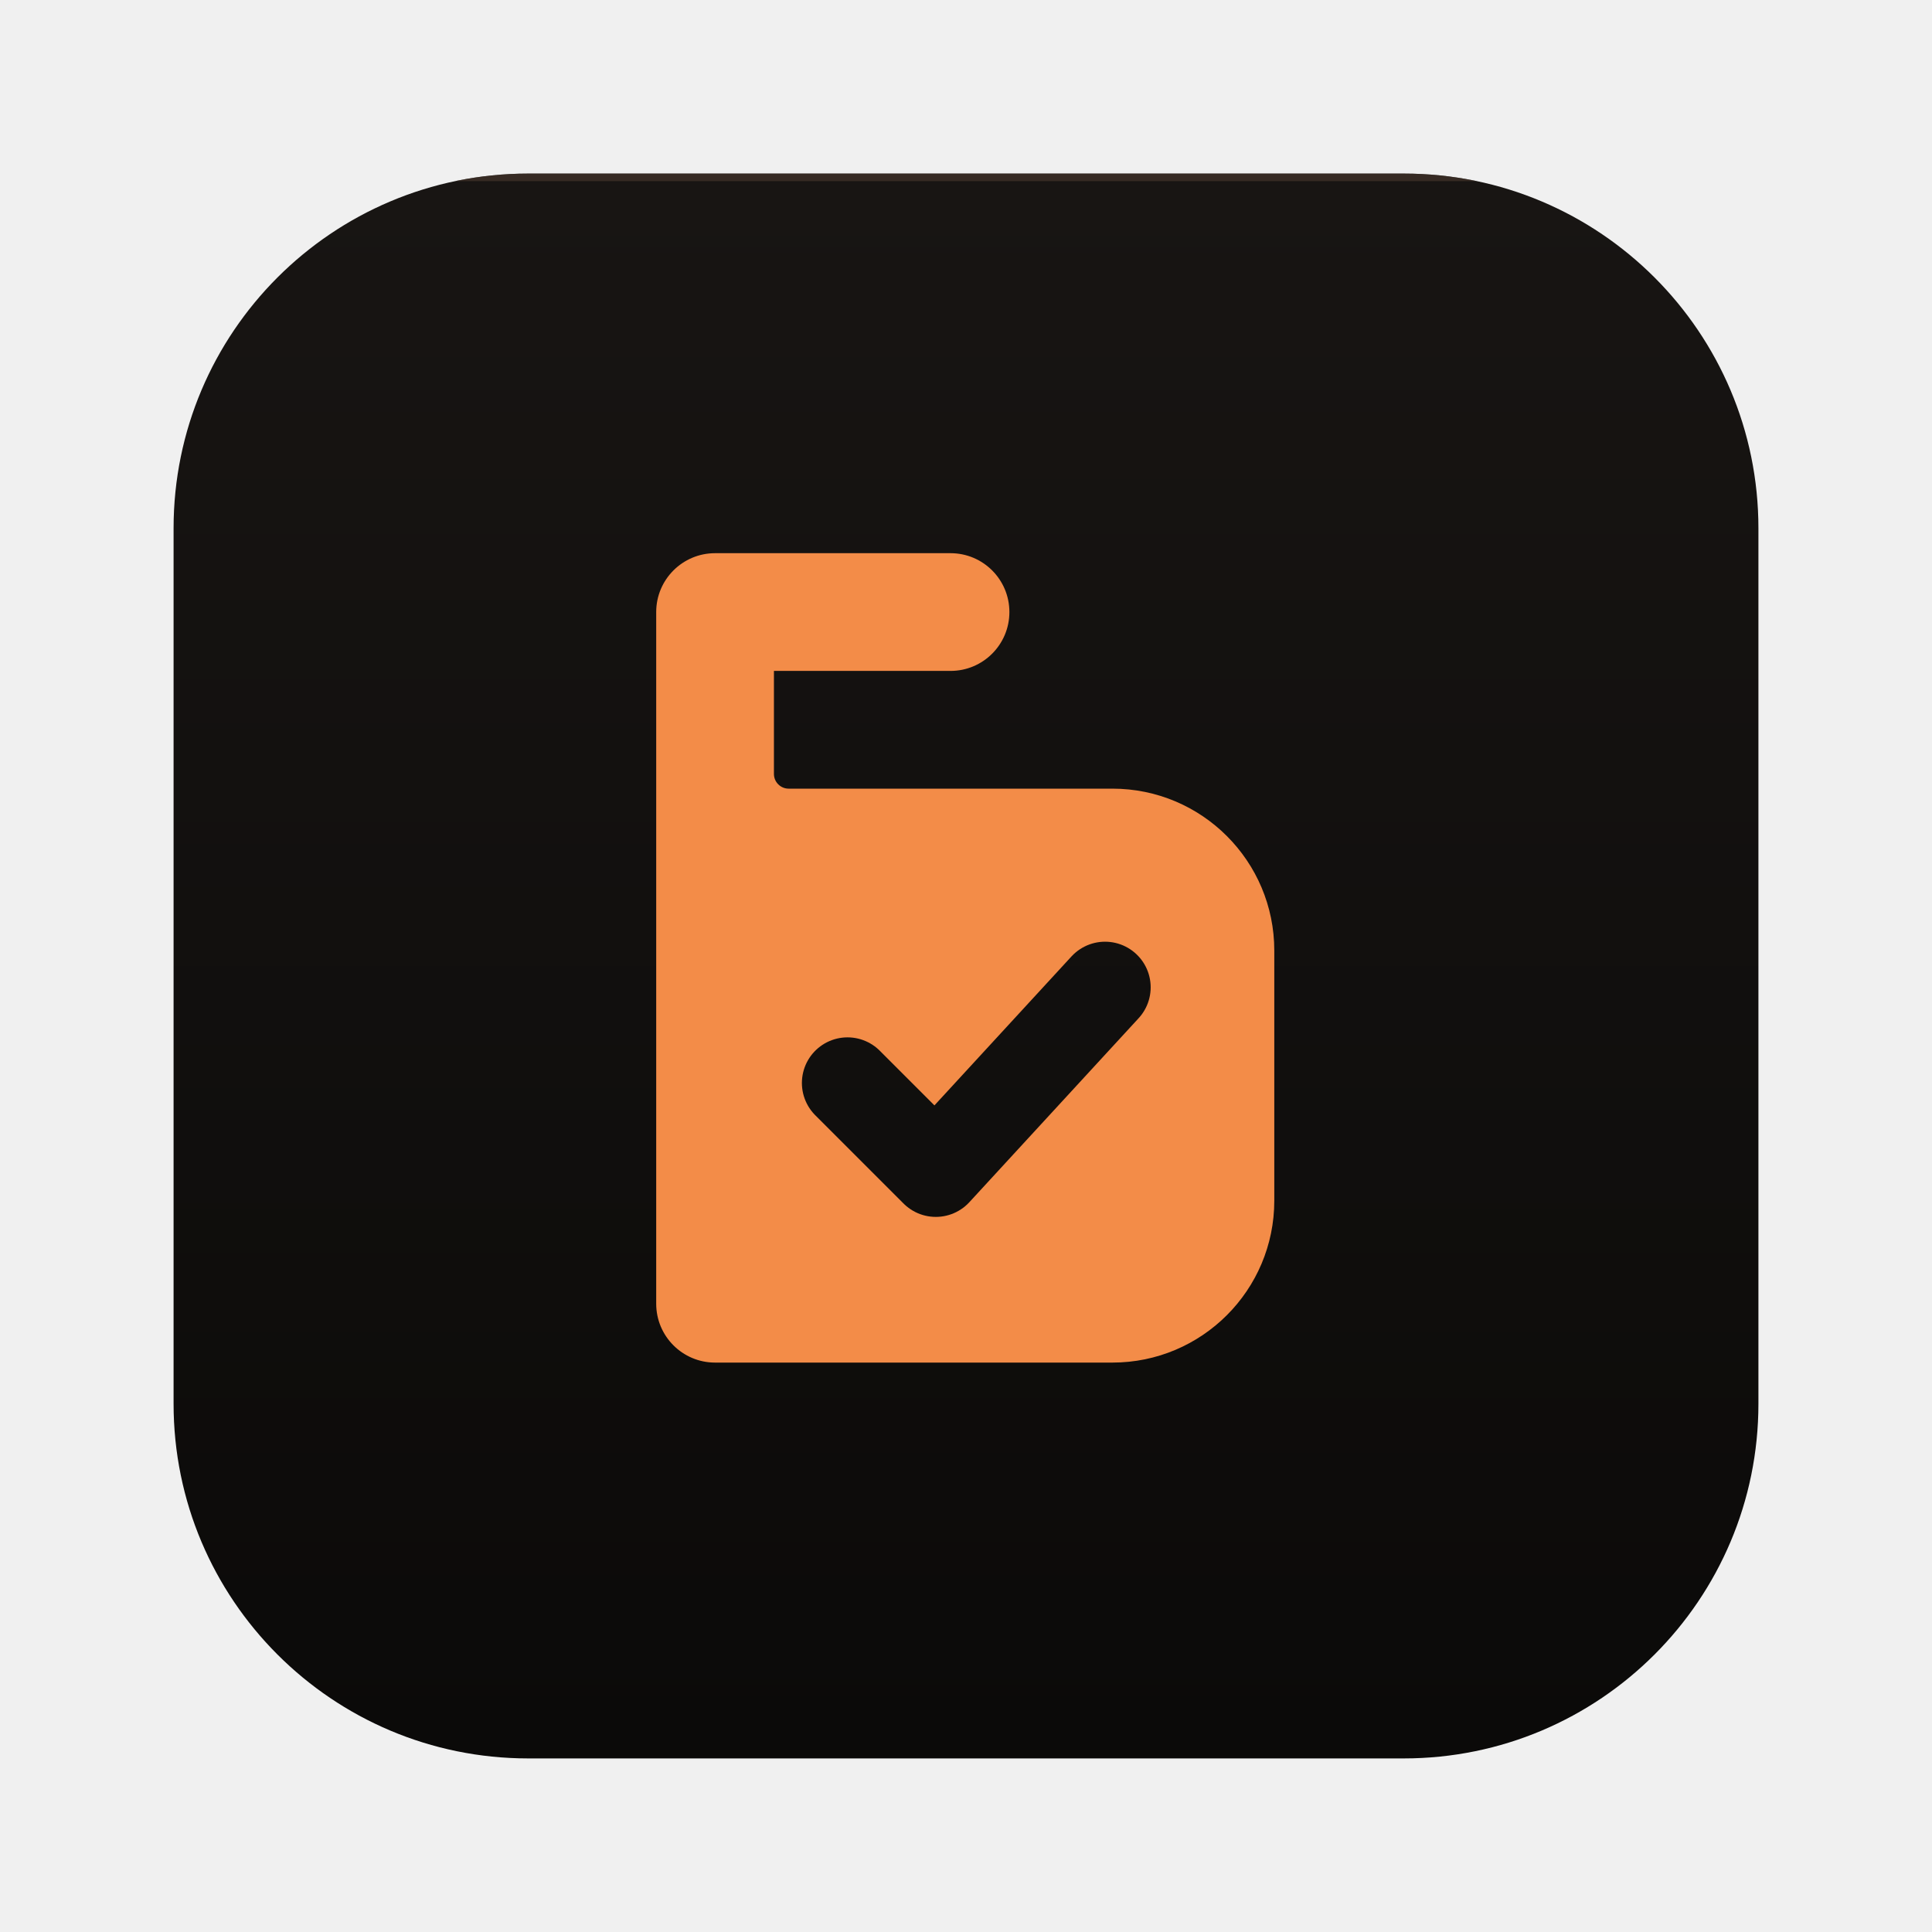
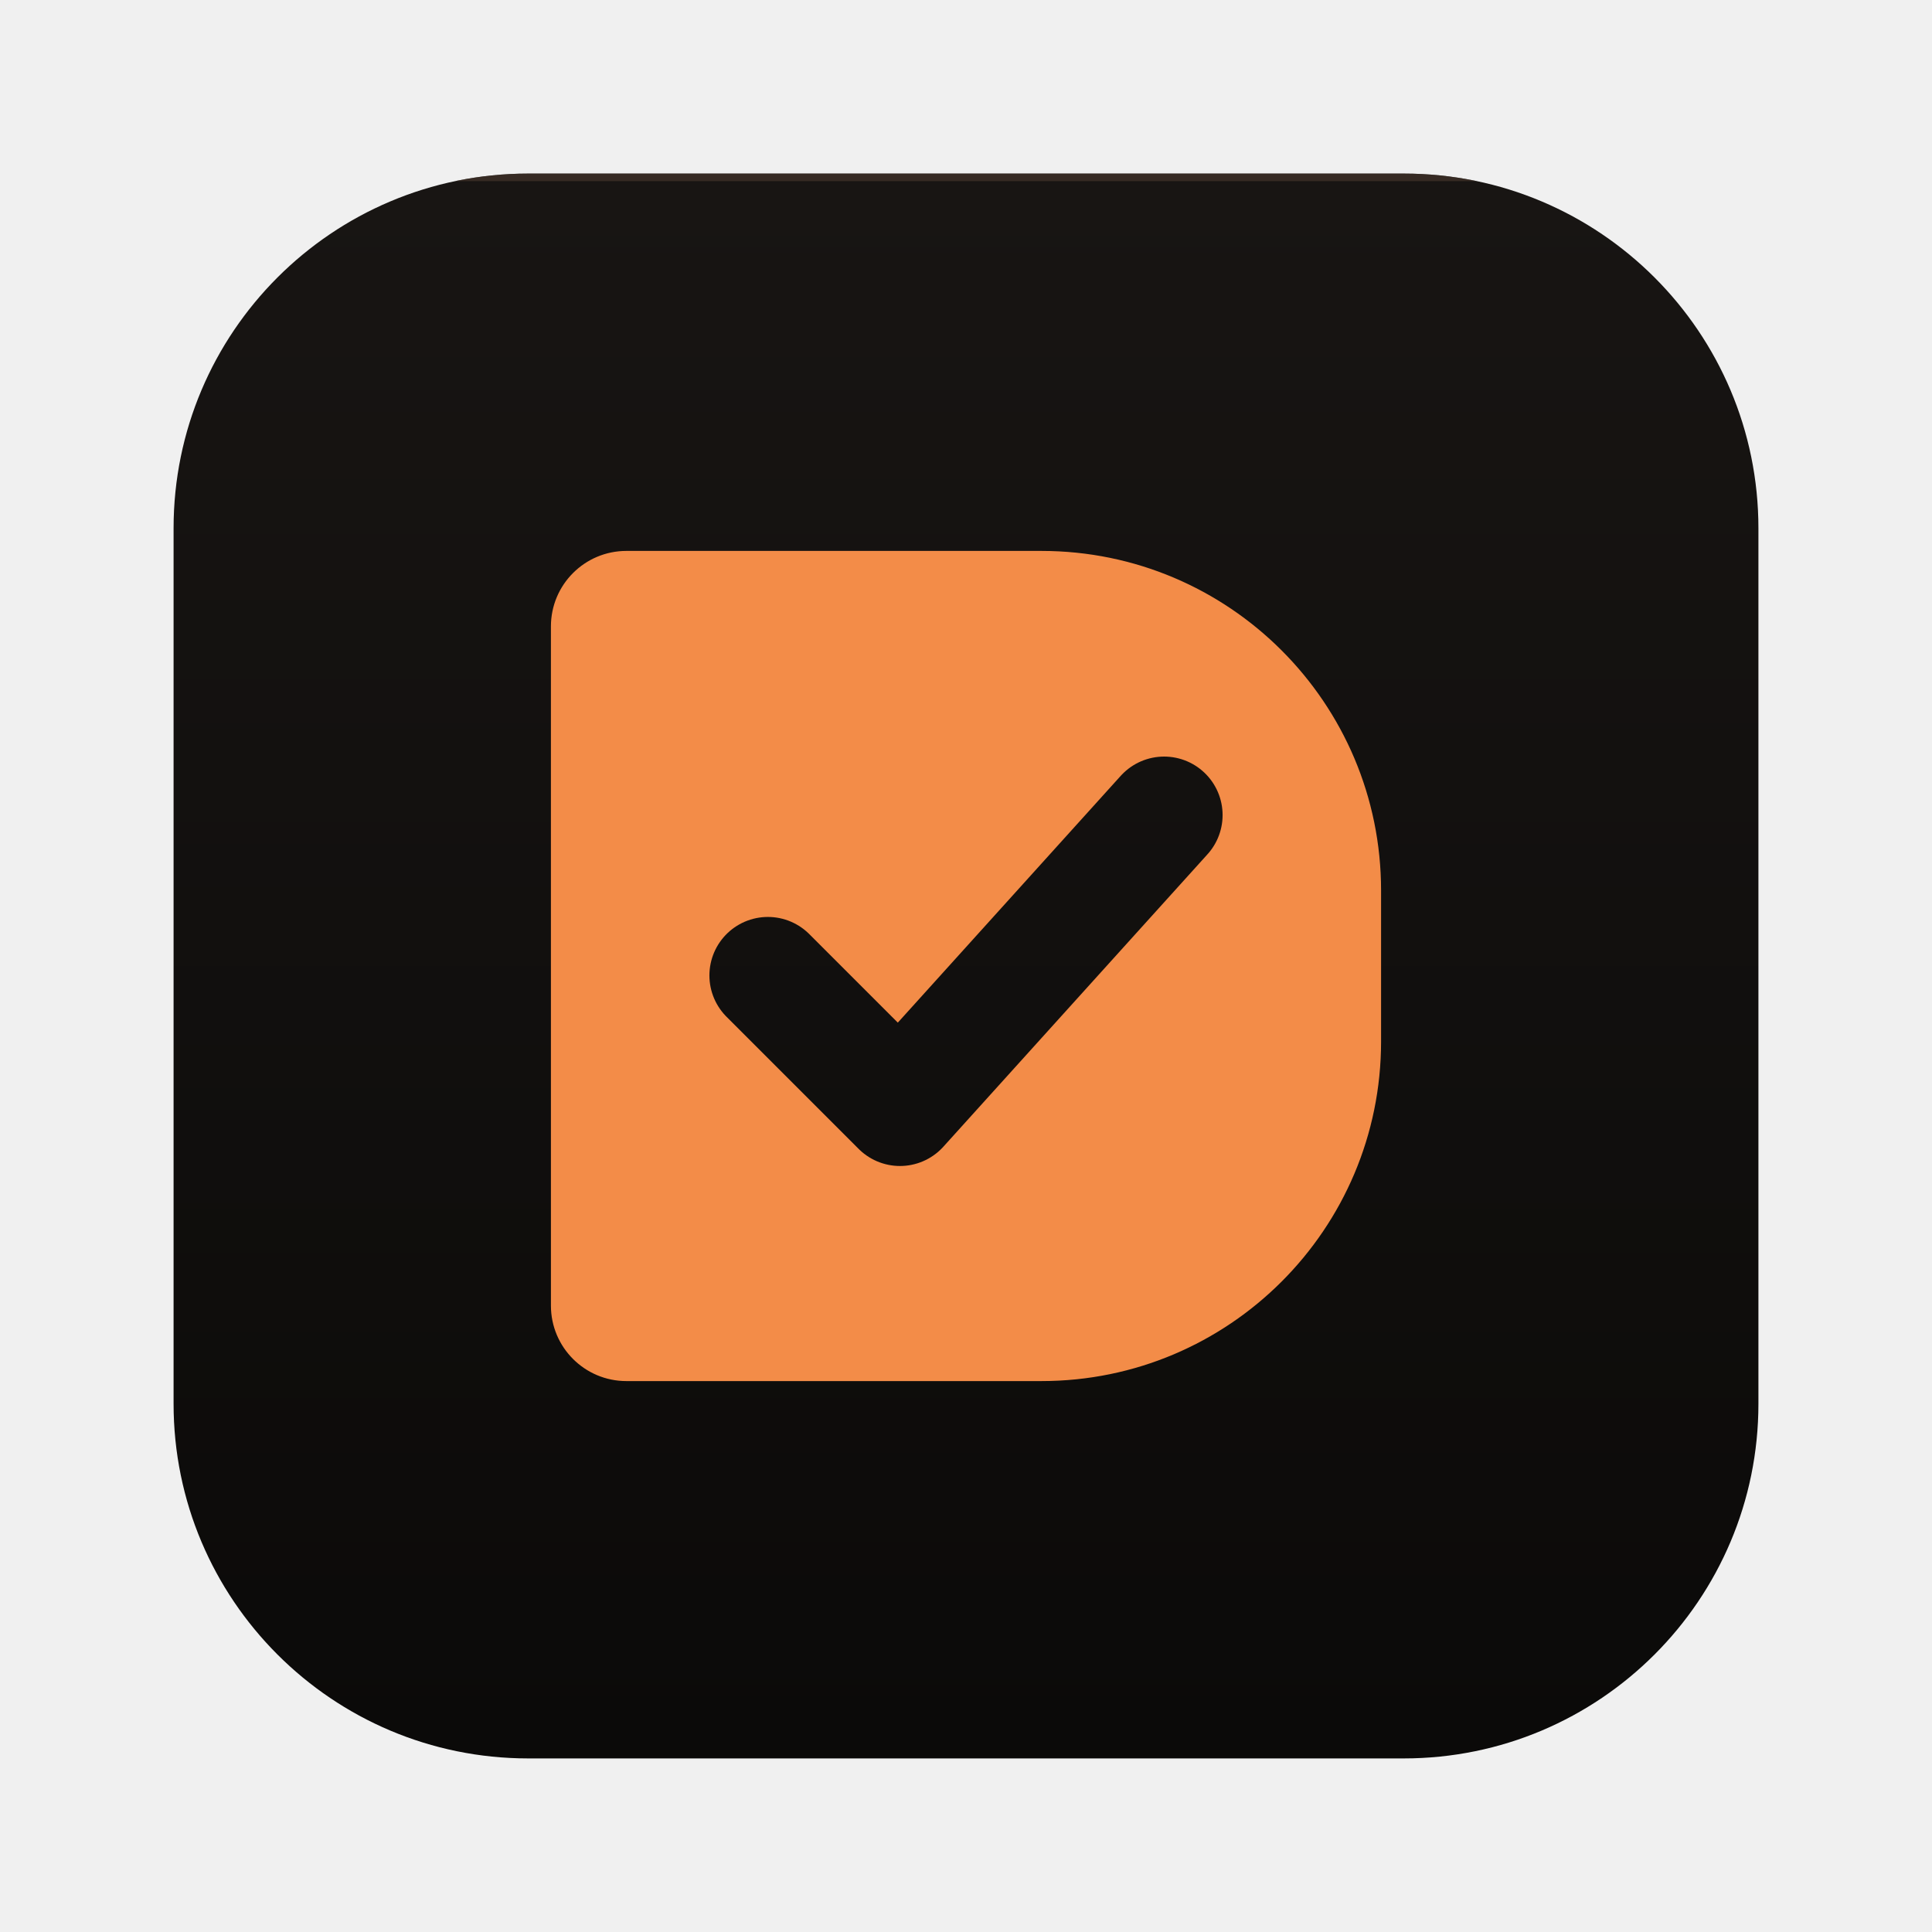
<svg xmlns="http://www.w3.org/2000/svg" viewBox="0 0 1024 1024" width="1024" height="1024" role="img" aria-label="Brainfile">
  <defs>
    <linearGradient id="ground" x1="0" y1="0" x2="0" y2="1">
      <stop offset="0" stop-color="#181513" />
      <stop offset="1" stop-color="#0b0a09" />
    </linearGradient>
    <clipPath id="square">
      <rect x="92" y="92" width="840" height="840" rx="188" />
    </clipPath>
    <mask id="tick" maskUnits="userSpaceOnUse" x="0" y="0" width="64" height="64">
      <rect width="64" height="64" fill="#fff" />
-       <path d="M24 40l6 6 11.5-12.5" fill="none" stroke="#000" stroke-width="6.2" stroke-linecap="round" stroke-linejoin="round" />
+       <path d="M21.5 32.5l7 7 14-15.5" fill="none" stroke="#000" stroke-width="6.2" stroke-linecap="round" stroke-linejoin="round" />
    </mask>
  </defs>
  <rect x="92" y="92" width="840" height="840" rx="188" fill="url(#ground)" />
  <rect x="92" y="92" width="840" height="4" fill="#4a3a2e" fill-opacity="0.6" clip-path="url(#square)" />
-   <g transform="translate(262 262) scale(7.8)">
-     <path d="M15 4H31a4 4 0 0 1 0 8H19V19a1 1 0 0 0 1 1H42a11 11 0 0 1 11 11V48a11 11 0 0 1-11 11H15a4 4 0 0 1-4-4V8a4 4 0 0 1 4-4Z" fill="#f38c48" mask="url(#tick)" />
+   <g transform="translate(192 192) scale(10)">
+     <path d="M14 10H36a18 18 0 0 1 18 18V36a18 18 0 0 1-18 18H14a4 4 0 0 1-4-4V14a4 4 0 0 1 4-4Z" fill="#f38c48" mask="url(#tick)" />
  </g>
</svg>
